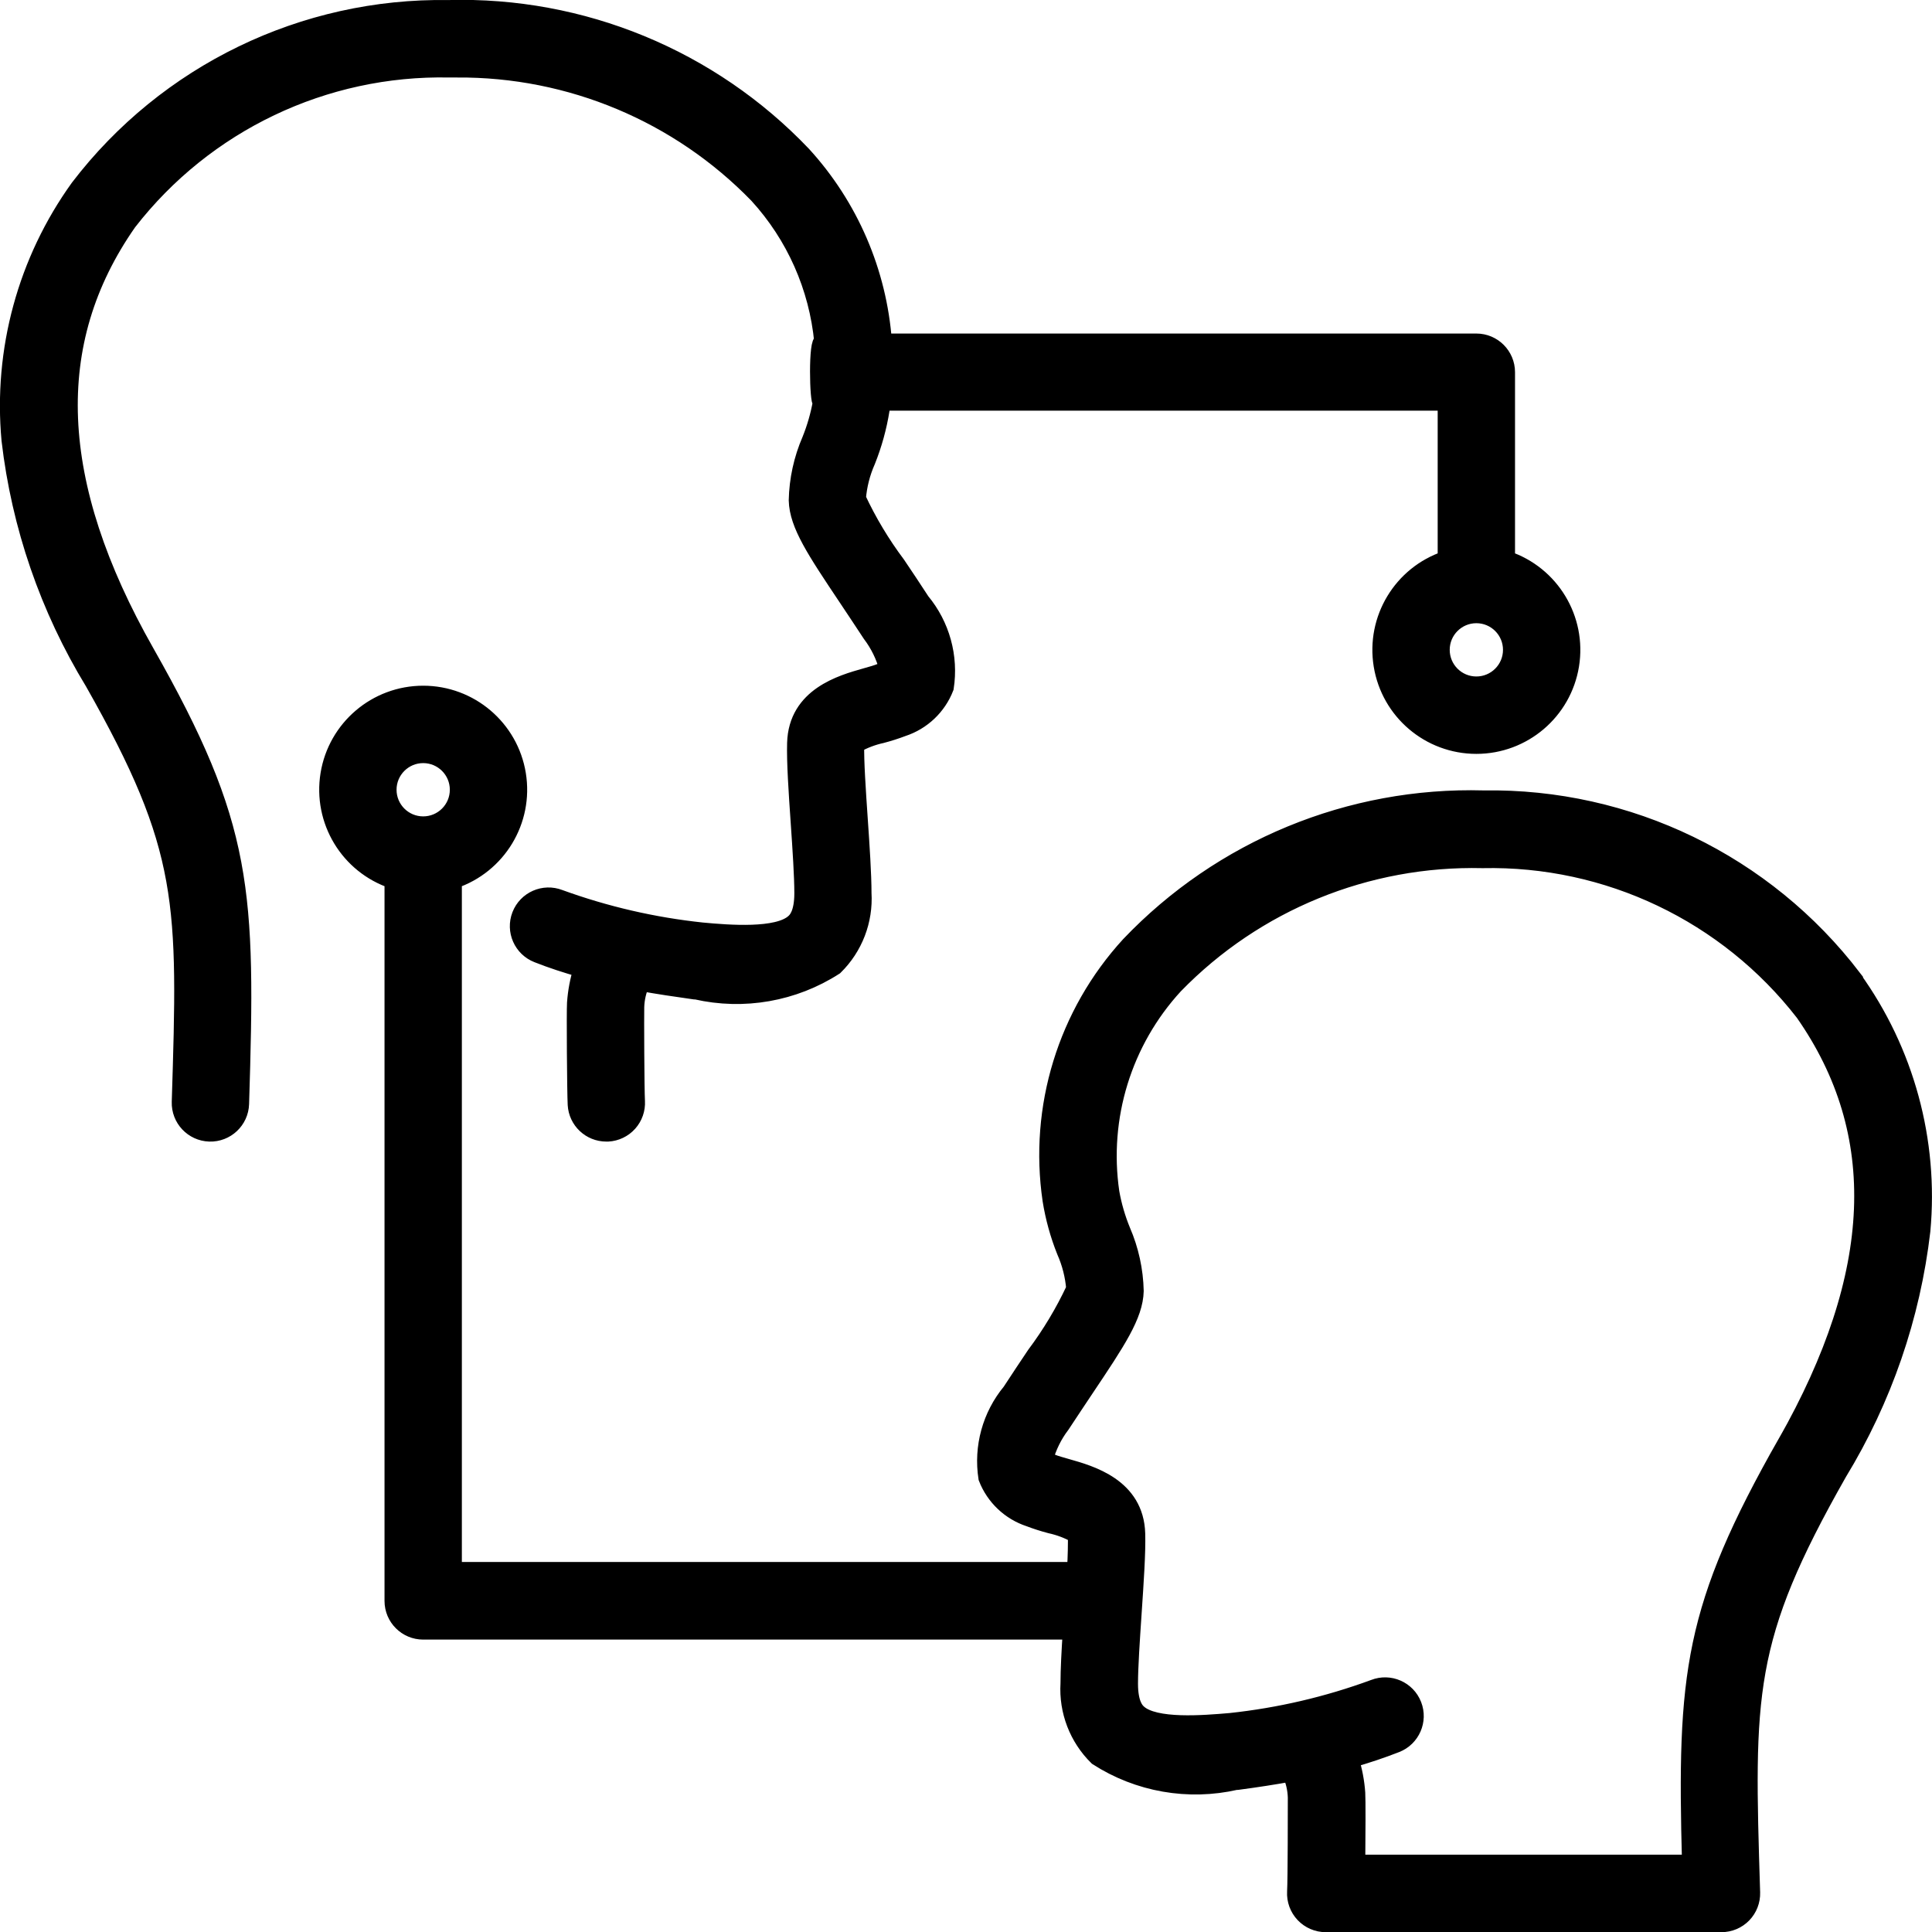
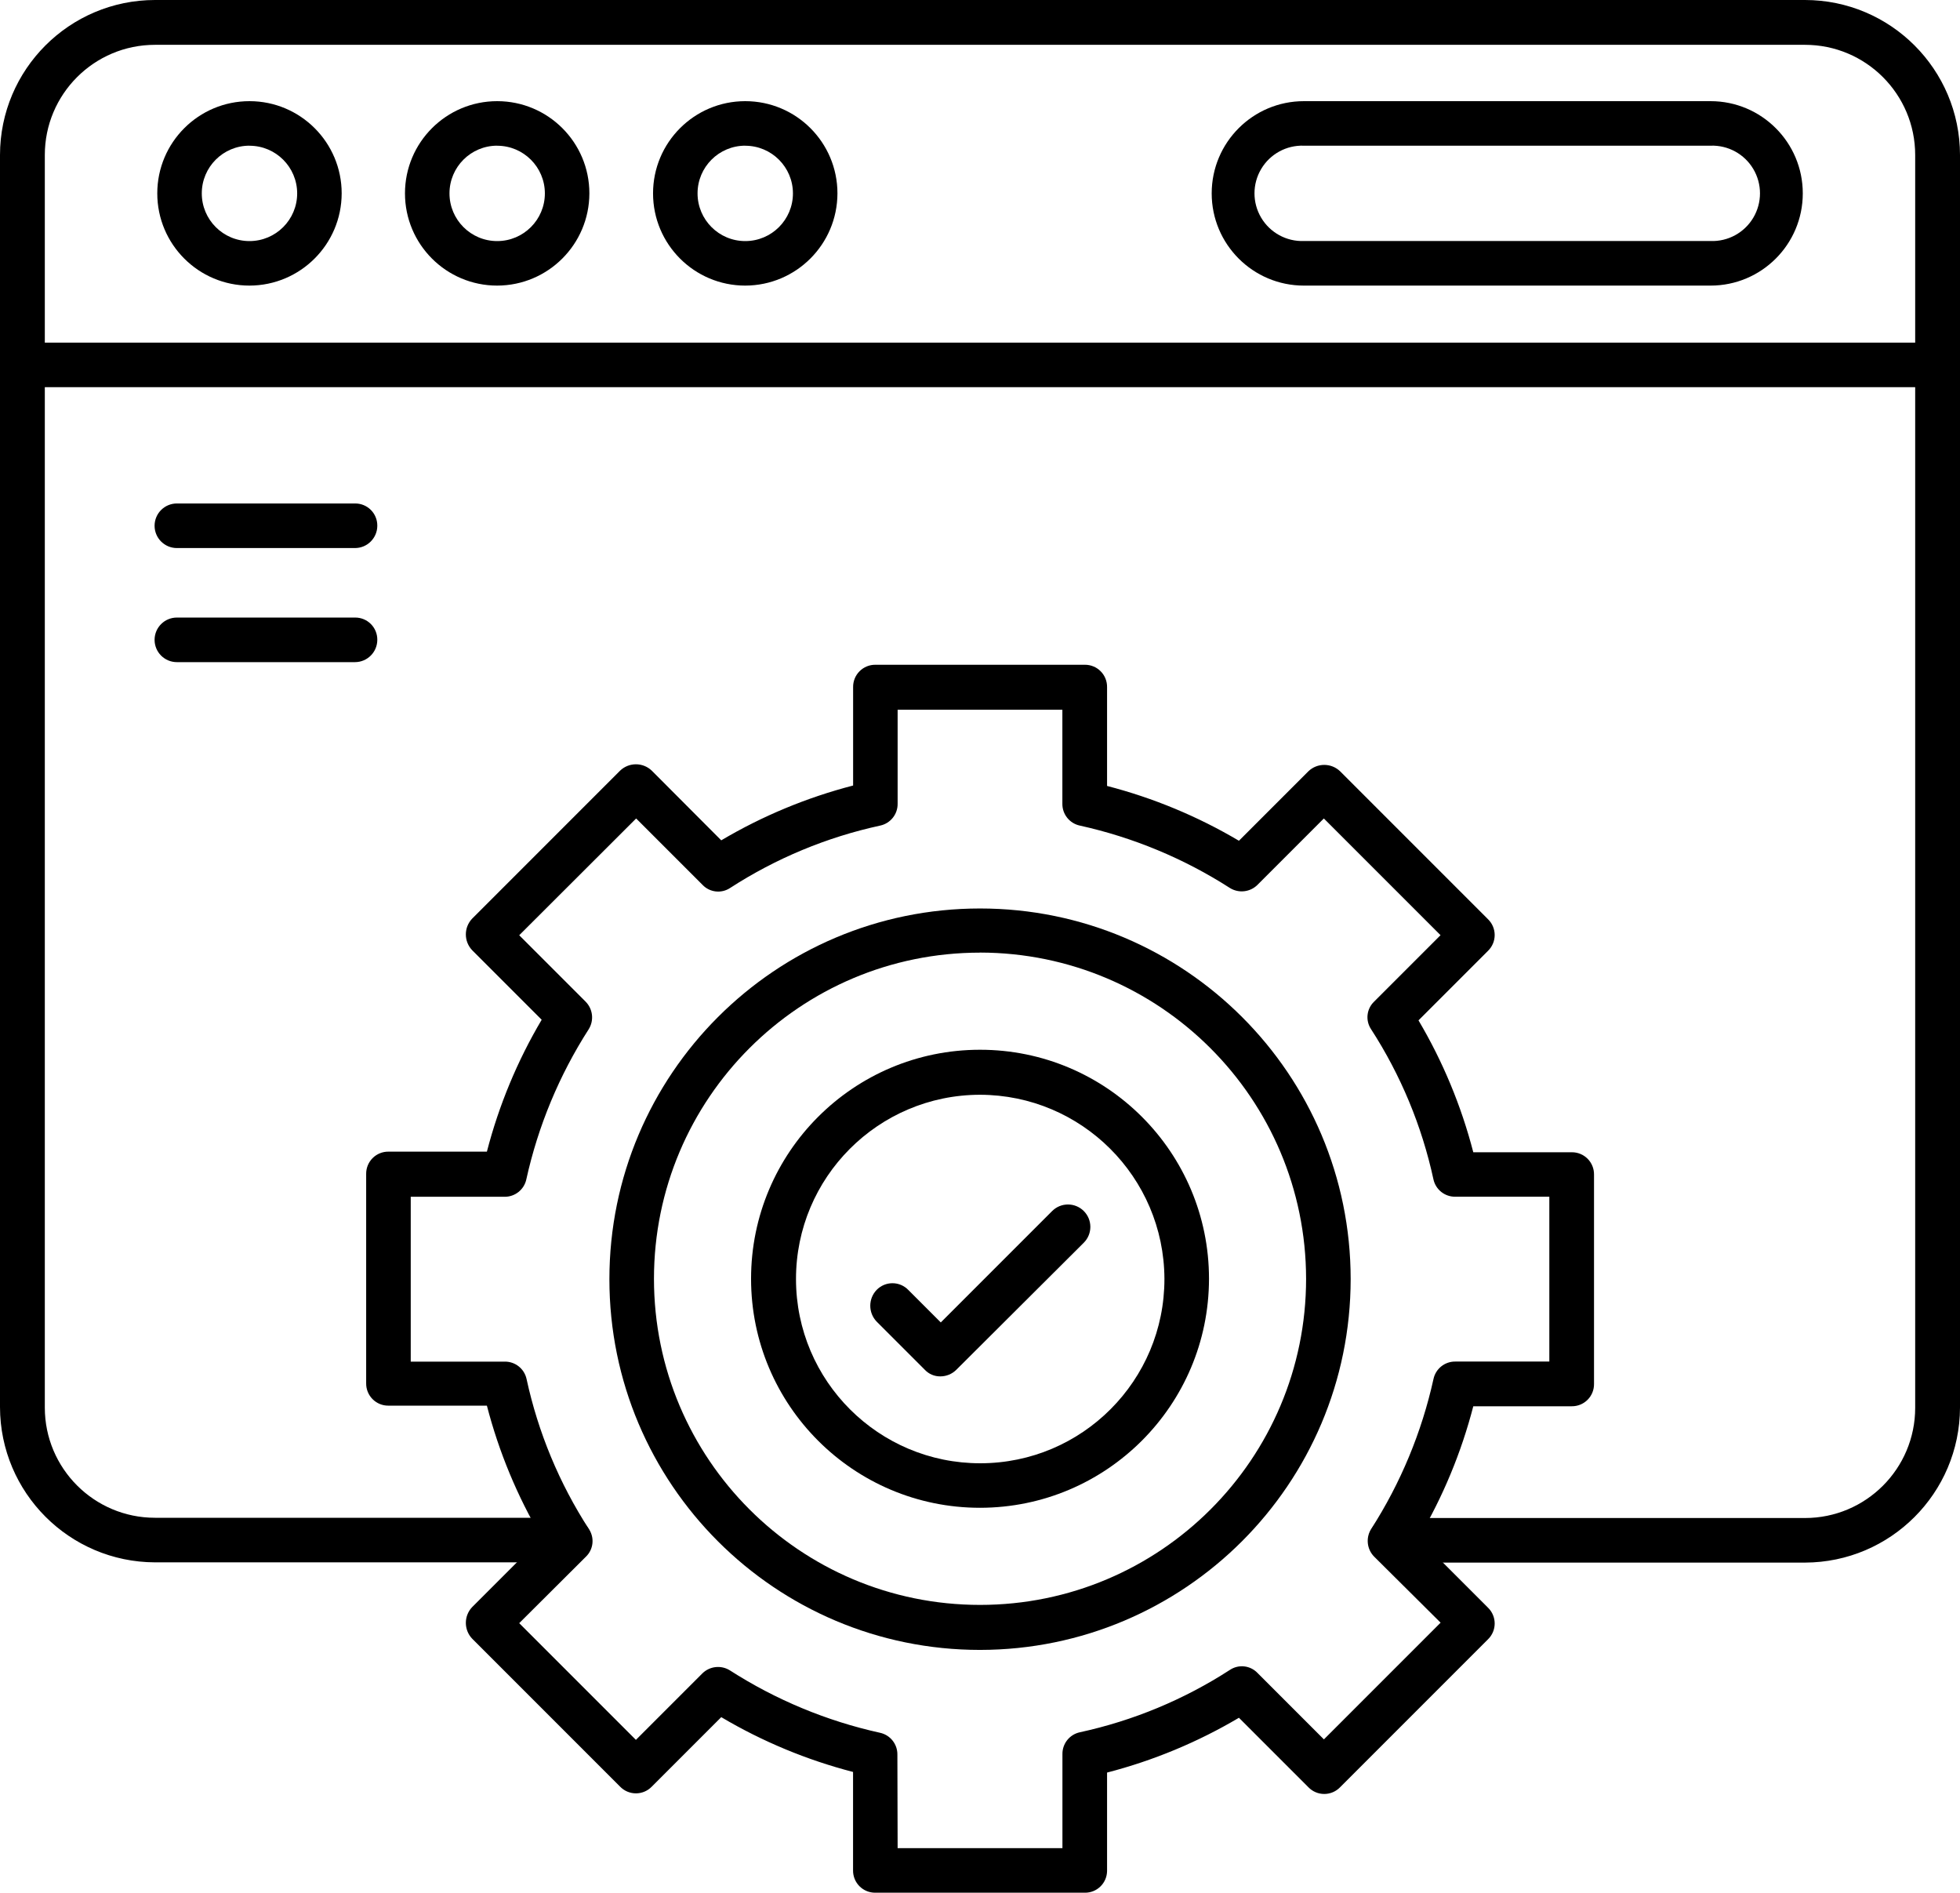
- <svg xmlns="http://www.w3.org/2000/svg" width="34.523" height="34.523" viewBox="0 0 34.523 34.523">
-   <path id="empathy_17787418" d="M35.97,20.323a8.153,8.153,0,0,0-6.606-3.2,8.423,8.423,0,0,0-6.331,2.61,5.557,5.557,0,0,0-1.4,4.559,4.286,4.286,0,0,0,.252.913,2.068,2.068,0,0,1,.171.671,6.7,6.7,0,0,1-.707,1.18c-.134.2-.28.418-.437.659a1.948,1.948,0,0,0-.425,1.542,1.227,1.227,0,0,0,.762.723,3.729,3.729,0,0,0,.375.12,1.664,1.664,0,0,1,.463.176v0c0,.154,0,.379-.018.634H10.957V18.58a1.708,1.708,0,1,0-1.082,0V31.456a.541.541,0,0,0,.541.541H21.995c-.023.351-.041.687-.041.936a1.7,1.7,0,0,0,.506,1.315,3.245,3.245,0,0,0,2.481.435l.024,0c.344-.046.658-.094.951-.148a1.132,1.132,0,0,1,.1.432c0,.149,0,1.475-.013,1.687a.541.541,0,0,0,.54.571h7.072a.541.541,0,0,0,.541-.558c-.111-3.561-.141-4.518,1.552-7.5a10.684,10.684,0,0,0,1.49-4.327,6.673,6.673,0,0,0-1.23-4.513ZM10.416,16.335a.626.626,0,1,1-.626.626A.626.626,0,0,1,10.416,16.335ZM34.769,28.629c-1.68,2.962-1.8,4.129-1.709,7.511H27.1c.005-.5.007-1.155,0-1.25a2.579,2.579,0,0,0-.114-.6c.286-.081.554-.171.815-.273a.541.541,0,1,0-.394-1.008,10.735,10.735,0,0,1-2.569.6c-.478.041-1.35.114-1.644-.155-.038-.035-.155-.142-.155-.518,0-.3.033-.784.064-1.249.038-.564.075-1.1.065-1.434-.024-.841-.822-1.066-1.25-1.187-.1-.029-.2-.056-.266-.083a.76.76,0,0,1-.129-.063,1.778,1.778,0,0,1,.3-.609c.153-.235.3-.45.429-.646.566-.845.878-1.311.889-1.747a2.868,2.868,0,0,0-.235-1.075,3.34,3.34,0,0,1-.2-.688,4.5,4.5,0,0,1,1.139-3.695,7.424,7.424,0,0,1,5.5-2.248,7.074,7.074,0,0,1,5.739,2.736c1.5,2.148,1.4,4.662-.315,7.685ZM17.528,10.037a3.392,3.392,0,0,1-.195.677,2.865,2.865,0,0,0-.235,1.075c.011.436.323.9.889,1.747.132.2.276.412.427.644a1.79,1.79,0,0,1,.3.612.768.768,0,0,1-.129.063c-.067.027-.163.054-.266.083-.428.121-1.226.346-1.25,1.188-.01.337.026.87.065,1.435.032.465.064.945.064,1.249,0,.376-.117.483-.155.518-.293.269-1.165.2-1.644.155a10.781,10.781,0,0,1-2.548-.589.541.541,0,0,0-.391,1.009c.253.1.514.185.791.263a2.6,2.6,0,0,0-.115.606c-.01.139,0,1.6.012,1.815a.541.541,0,0,0,.54.511h.03a.541.541,0,0,0,.511-.57c-.012-.211-.017-1.532-.013-1.685a1.145,1.145,0,0,1,.1-.433c.292.053.607.1.95.148l.024,0a3.245,3.245,0,0,0,2.481-.435,1.7,1.7,0,0,0,.506-1.315c0-.34-.034-.84-.067-1.323-.035-.514-.071-1.045-.063-1.33v0a1.662,1.662,0,0,1,.463-.176,3.731,3.731,0,0,0,.375-.12,1.228,1.228,0,0,0,.762-.723,1.951,1.951,0,0,0-.427-1.545c-.156-.239-.3-.457-.436-.657a6.691,6.691,0,0,1-.707-1.179,2.067,2.067,0,0,1,.171-.671,4.286,4.286,0,0,0,.252-.913c.006-.045.011-.089.016-.134H28.694v2.805a1.708,1.708,0,1,0,1.082,0V9.5a.541.541,0,0,0-.541-.541H18.642A5.562,5.562,0,0,0,17.2,5.611,8.422,8.422,0,0,0,10.867,3,8.153,8.153,0,0,0,4.261,6.2a6.674,6.674,0,0,0-1.23,4.513,10.686,10.686,0,0,0,1.49,4.327c1.692,2.984,1.663,3.941,1.552,7.5a.541.541,0,0,0,1.082.034c.119-3.822.077-4.95-1.692-8.069-1.715-3.023-1.818-5.537-.315-7.685a7.075,7.075,0,0,1,5.739-2.736h.133a7.411,7.411,0,0,1,5.37,2.25,4.517,4.517,0,0,1,1.164,2.624C17.446,8.9,17.469,10.066,17.528,10.037Zm11.707,5.05a.626.626,0,1,1,.626-.626A.626.626,0,0,1,29.235,15.087Z" transform="translate(-2.854 -2.849)" stroke="#000" stroke-width="0.3" />
+ <svg xmlns="http://www.w3.org/2000/svg" width="32.015" height="30.91" viewBox="0 0 32.015 30.91">
+   <g id="development" transform="translate(-5 -12.6)">
+     <g id="Grupo_1158407" data-name="Grupo 1158407" transform="translate(5 12.6)">
+       <path id="Trazado_992536" data-name="Trazado 992536" d="M34.483,38.118H27.716a.364.364,0,1,1,0-.728h6.767a1.8,1.8,0,0,0,1.8-1.8V15.132a1.8,1.8,0,0,0-1.8-1.8H7.532a1.8,1.8,0,0,0-1.8,1.8V35.586a1.8,1.8,0,0,0,1.8,1.8H14.3a.364.364,0,0,1,0,.728H7.532A2.54,2.54,0,0,1,5,35.578V15.132A2.534,2.534,0,0,1,7.532,12.6H34.483a2.534,2.534,0,0,1,2.532,2.532V35.586A2.539,2.539,0,0,1,34.483,38.118Z" transform="translate(-5 -12.6)" />
+     </g>
+     <g id="Grupo_1158412" data-name="Grupo 1158412" transform="translate(7.569 14.252)">
+       <g id="Grupo_1158408" data-name="Grupo 1158408" transform="translate(0 0)">
+         <path id="Trazado_992537" data-name="Trazado 992537" d="M41.806,38.312a1.506,1.506,0,1,1,1.506-1.506A1.509,1.509,0,0,1,41.806,38.312Zm0-2.285a.779.779,0,1,0,.779.779A.779.779,0,0,0,41.806,36.028Z" transform="translate(-40.3 -35.3)" />
+       </g>
+       <g id="Grupo_1158409" data-name="Grupo 1158409" transform="translate(4.046 0)">
+         <path id="Trazado_992538" data-name="Trazado 992538" d="M97.406,38.312a1.506,1.506,0,1,1,1.506-1.506A1.509,1.509,0,0,1,97.406,38.312Zm0-2.285a.779.779,0,1,0,.779.779A.779.779,0,0,0,97.406,36.028Z" transform="translate(-95.9 -35.3)" />
+       </g>
+       <g id="Grupo_1158410" data-name="Grupo 1158410" transform="translate(8.098 0)">
+         <path id="Trazado_992539" data-name="Trazado 992539" d="M153.106,38.312a1.506,1.506,0,1,1,1.506-1.506A1.509,1.509,0,0,1,153.106,38.312Zm0-2.285a.779.779,0,1,0,.779.779A.779.779,0,0,0,153.106,36.028Z" transform="translate(-151.6 -35.3)" />
+       </g>
+       <g id="Grupo_1158411" data-name="Grupo 1158411" transform="translate(17.223 0)">
+         <path id="Trazado_992540" data-name="Trazado 992540" d="M285.149,38.312h-6.643a1.506,1.506,0,1,1,0-3.012h6.643a1.506,1.506,0,1,1,0,3.012Zm-6.643-2.285a.779.779,0,1,0,0,1.557h6.643a.779.779,0,1,0,0-1.557Z" transform="translate(-277 -35.3)" />
+       </g>
+     </g>
+     <g id="Grupo_1158413" data-name="Grupo 1158413" transform="translate(5 18.195)">
+       <path id="Trazado_992541" data-name="Trazado 992541" d="M36.652,90.228H5.364a.364.364,0,1,1,0-.728H36.652a.36.36,0,0,1,.364.364A.365.365,0,0,1,36.652,90.228Z" transform="translate(-5 -89.5)" />
+     </g>
+     <g id="Grupo_1158414" data-name="Grupo 1158414" transform="translate(17.268 29.743)">
+       <path id="Trazado_992542" data-name="Trazado 992542" d="M177.34,255.68a3.74,3.74,0,1,1,3.74-3.74A3.743,3.743,0,0,1,177.34,255.68Zm0-6.745a3.009,3.009,0,1,0,3.012,3.005A3.018,3.018,0,0,0,177.34,248.935Z" transform="translate(-173.6 -248.2)" />
+     </g>
+     <g id="Grupo_1158415" data-name="Grupo 1158415" transform="translate(14.954 27.436)">
+       <path id="Trazado_992543" data-name="Trazado 992543" d="M147.854,228.608a6.054,6.054,0,1,1,6.054-6.054A6.059,6.059,0,0,1,147.854,228.608Zm0-11.387a5.326,5.326,0,1,0,5.326,5.326A5.333,5.333,0,0,0,147.854,217.22Z" transform="translate(-141.8 -216.5)" />
+     </g>
+     <g id="Grupo_1158416" data-name="Grupo 1158416" transform="translate(10.981 23.456)">
+       <path id="Trazado_992544" data-name="Trazado 992544" d="M98.937,181.853h-3.42a.36.36,0,0,1-.364-.364v-1.608A8.327,8.327,0,0,1,93,178.986l-1.135,1.135a.36.36,0,0,1-.517,0l-2.416-2.416a.374.374,0,0,1,0-.517l1.135-1.135a8.327,8.327,0,0,1-.895-2.154H87.564a.36.36,0,0,1-.364-.364v-3.42a.36.36,0,0,1,.364-.364h1.608a8.326,8.326,0,0,1,.895-2.154l-1.135-1.135a.374.374,0,0,1,0-.517l2.416-2.416a.374.374,0,0,1,.517,0L93,164.667a8.327,8.327,0,0,1,2.154-.895v-1.608a.36.36,0,0,1,.364-.364h3.42a.36.36,0,0,1,.364.364v1.615a8.325,8.325,0,0,1,2.154.895l1.135-1.135a.374.374,0,0,1,.517,0l2.416,2.416a.36.36,0,0,1,0,.517l-1.135,1.135a8.326,8.326,0,0,1,.895,2.154h1.608a.36.36,0,0,1,.364.364v3.42a.36.36,0,0,1-.364.364h-1.608a8.327,8.327,0,0,1-.895,2.154l1.135,1.135a.36.36,0,0,1,0,.517l-2.416,2.416a.36.36,0,0,1-.517,0l-1.135-1.135a8.326,8.326,0,0,1-2.154.895V181.5A.359.359,0,0,1,98.937,181.853Zm-3.056-.728h2.692V179.59a.36.36,0,0,1,.284-.357,7.4,7.4,0,0,0,2.452-1.019.353.353,0,0,1,.451.051l1.084,1.084,1.906-1.906-1.084-1.077a.365.365,0,0,1-.051-.451,7.556,7.556,0,0,0,1.019-2.452.36.36,0,0,1,.357-.284h1.535v-2.692H104.99a.36.36,0,0,1-.357-.284,7.4,7.4,0,0,0-1.019-2.452.353.353,0,0,1,.051-.451l1.084-1.084-1.906-1.906-1.084,1.084a.365.365,0,0,1-.451.051,7.558,7.558,0,0,0-2.452-1.019.36.36,0,0,1-.284-.357v-1.535H95.881v1.535a.36.36,0,0,1-.284.357,7.4,7.4,0,0,0-2.452,1.019.353.353,0,0,1-.451-.051l-1.084-1.084L89.7,166.217l1.084,1.084a.365.365,0,0,1,.051.451,7.556,7.556,0,0,0-1.019,2.452.36.36,0,0,1-.357.284H87.928v2.692h1.535a.36.36,0,0,1,.357.284,7.4,7.4,0,0,0,1.019,2.452.353.353,0,0,1-.051.451L89.7,177.451l1.906,1.906,1.084-1.084a.365.365,0,0,1,.451-.051,7.556,7.556,0,0,0,2.452,1.019.36.36,0,0,1,.284.357Z" transform="translate(-87.2 -161.8)" />
+     </g>
+     <g id="Grupo_1158417" data-name="Grupo 1158417" transform="translate(19.216 32.268)">
+       <path id="Trazado_992545" data-name="Trazado 992545" d="M201.519,285.709a.341.341,0,0,1-.255-.109l-.786-.786a.374.374,0,0,1,0-.517.36.36,0,0,1,.517,0l.531.531,1.819-1.819a.365.365,0,0,1,.517.517l-2.081,2.074A.369.369,0,0,1,201.519,285.709Z" transform="translate(-200.375 -282.9)" />
+     </g>
+     <g id="Grupo_1158418" data-name="Grupo 1158418" transform="translate(7.525 20.822)">
+       <path id="Trazado_992546" data-name="Trazado 992546" d="M42.974,126.328h-2.91a.364.364,0,0,1,0-.728h2.91a.36.36,0,0,1,.364.364A.365.365,0,0,1,42.974,126.328Z" transform="translate(-39.7 -125.6)" />
+     </g>
+     <g id="Grupo_1158419" data-name="Grupo 1158419" transform="translate(7.525 22.685)">
+       <path id="Trazado_992547" data-name="Trazado 992547" d="M42.974,151.928h-2.91a.364.364,0,1,1,0-.728h2.91a.36.36,0,0,1,.364.364A.365.365,0,0,1,42.974,151.928Z" transform="translate(-39.7 -151.2)" />
+     </g>
+   </g>
</svg>
